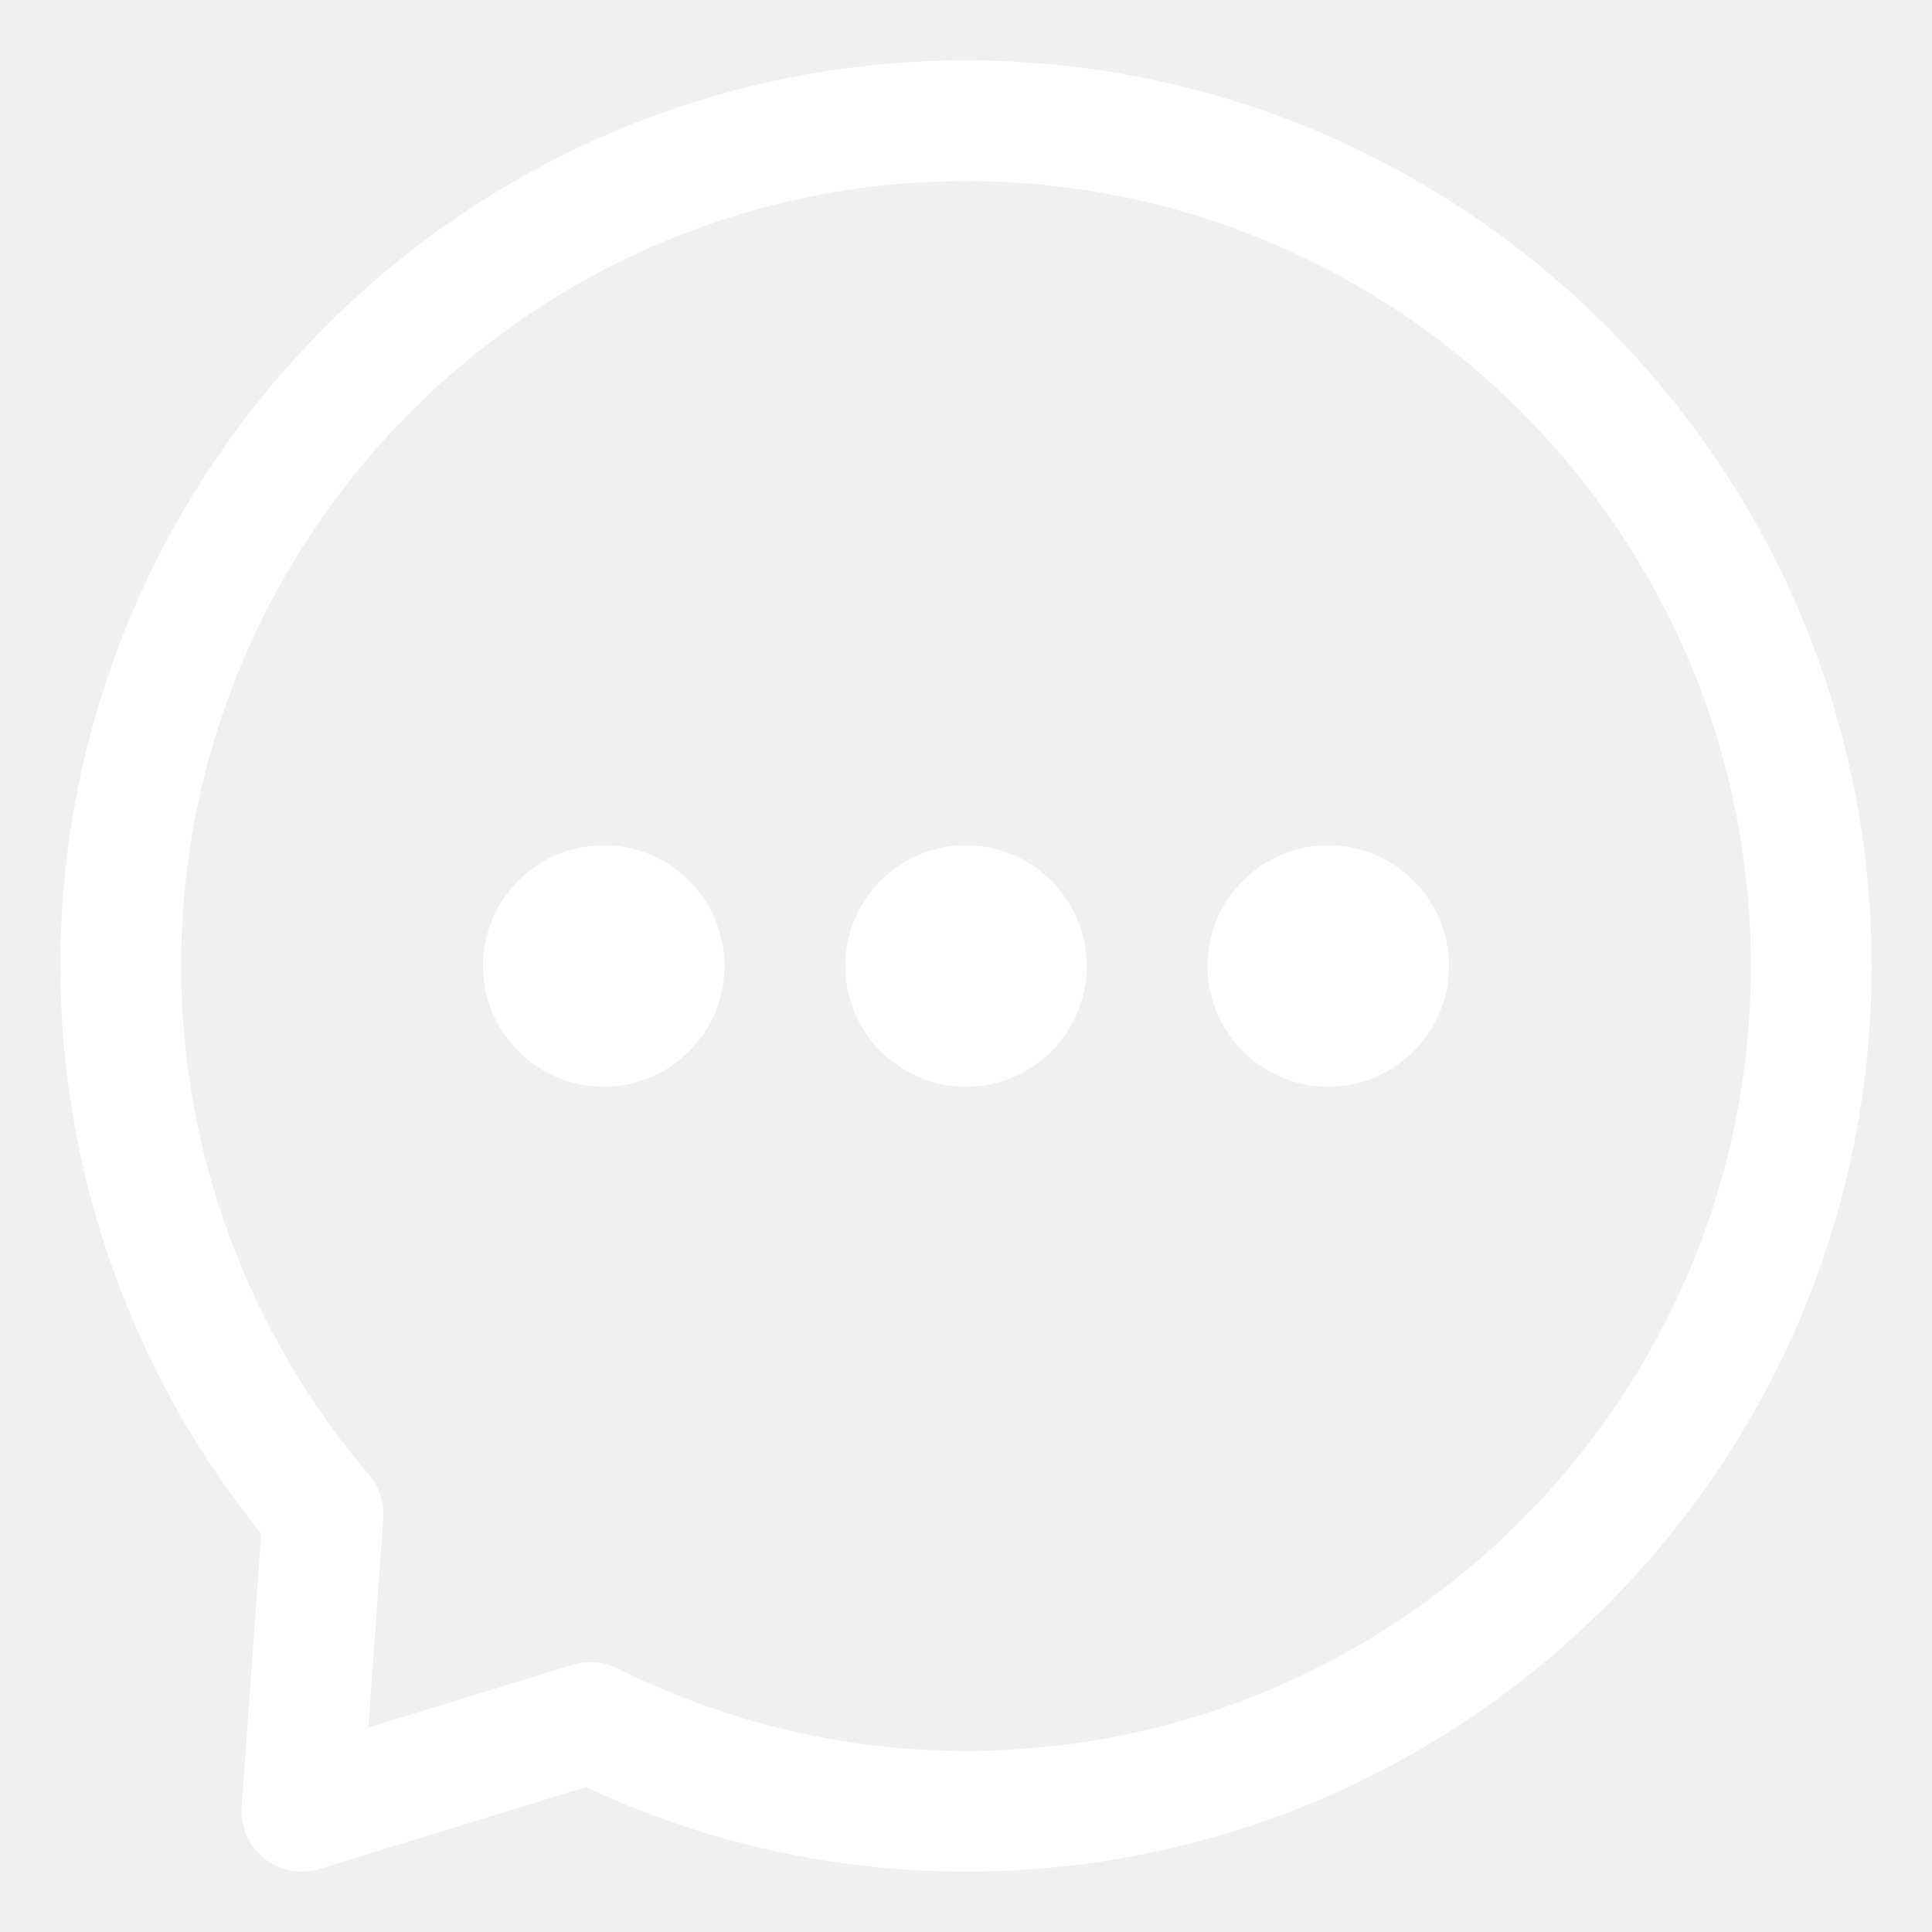
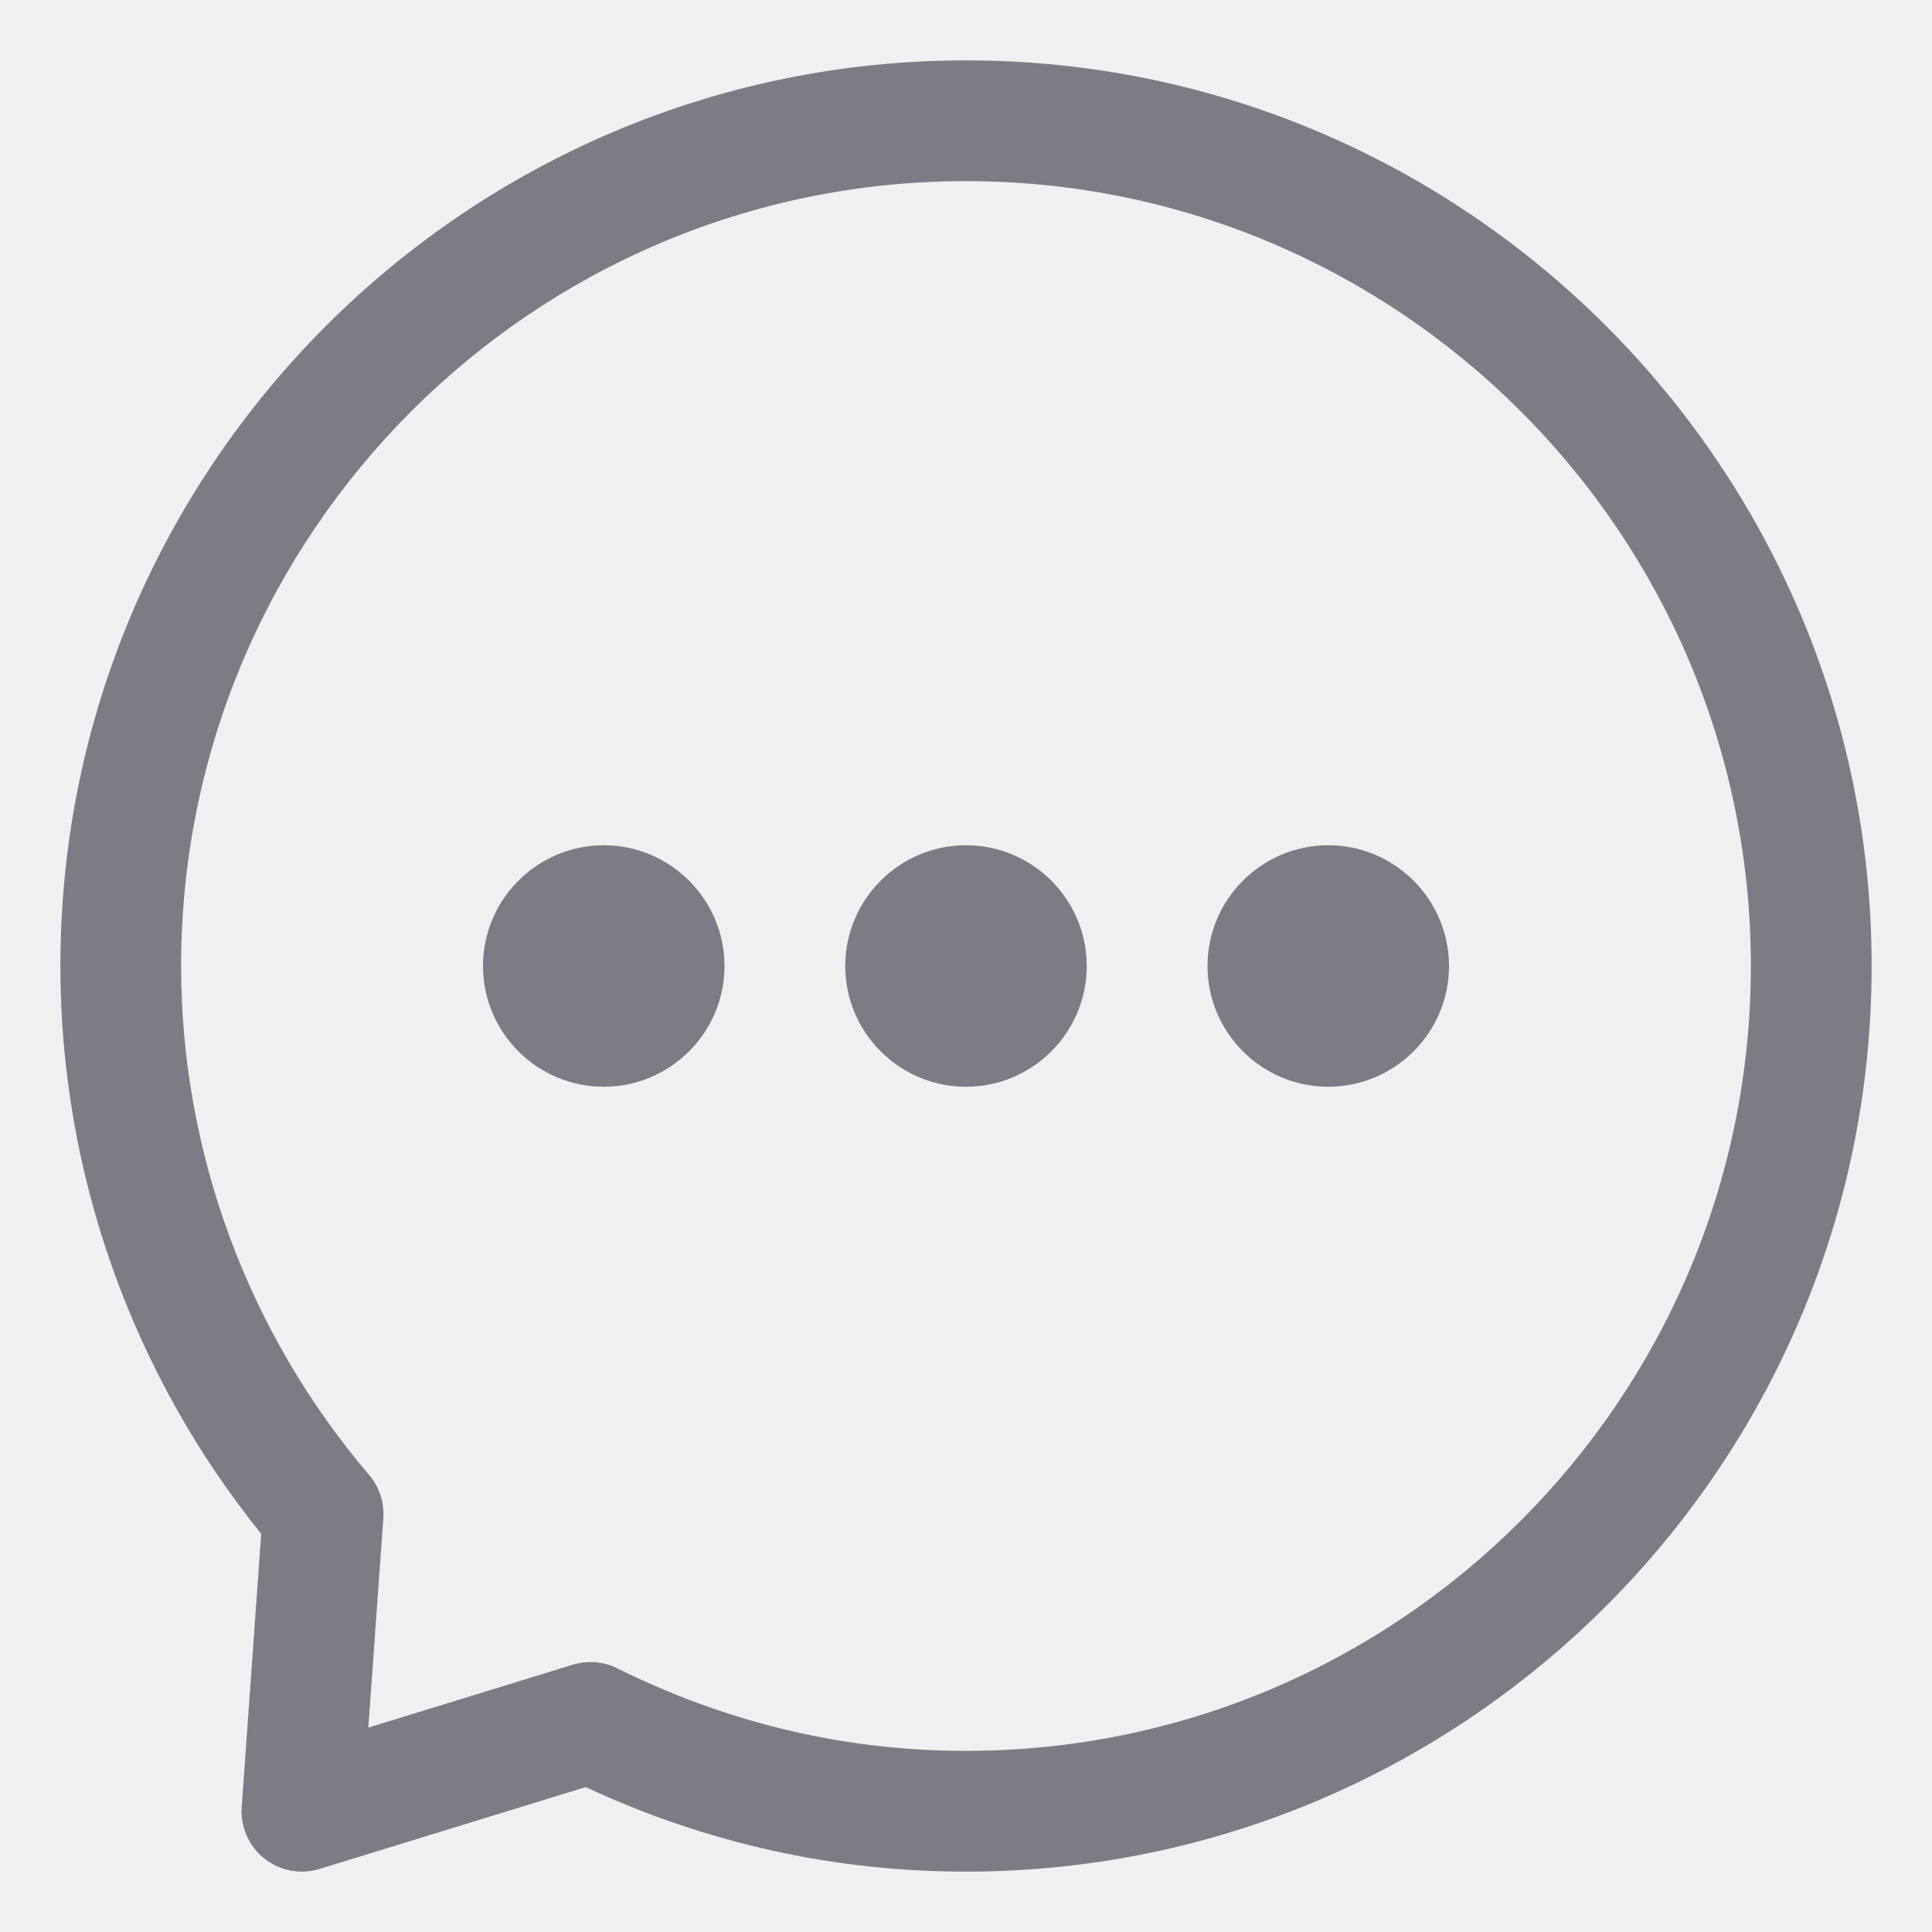
- <svg xmlns="http://www.w3.org/2000/svg" width="20" height="20" viewBox="0 0 20 20" fill="none">
+ <svg xmlns="http://www.w3.org/2000/svg" width="20" height="20" viewBox="0 0 20 20" fill="#7c7d84">
  <g id="free-icon-chat-6386838 1" clip-path="url(#clip0_2601_18620)">
    <g id="chat">
-       <path id="Vector" d="M10 11.25C9.311 11.25 8.75 10.689 8.75 10C8.75 9.311 9.311 8.75 10 8.75C10.689 8.75 11.25 9.311 11.25 10C11.25 10.689 10.689 11.25 10 11.25ZM19.375 10C19.375 15.169 15.17 19.375 10 19.375C8.633 19.375 7.31 19.081 6.063 18.5L3.309 19.347C3.249 19.366 3.187 19.375 3.125 19.375C2.986 19.375 2.848 19.328 2.736 19.239C2.575 19.111 2.487 18.911 2.502 18.705L2.704 15.878C1.361 14.214 0.625 12.136 0.625 10C0.625 4.831 4.831 0.625 10 0.625C15.17 0.625 19.375 4.831 19.375 10ZM18.125 10C18.125 5.52 14.48 1.875 10 1.875C5.52 1.875 1.875 5.52 1.875 10C1.875 11.926 2.566 13.796 3.82 15.267C3.927 15.392 3.98 15.553 3.968 15.717L3.813 17.884L5.929 17.233C5.989 17.215 6.051 17.206 6.113 17.206C6.209 17.206 6.304 17.227 6.391 17.271C7.531 17.837 8.745 18.125 10 18.125C14.48 18.125 18.125 14.48 18.125 10ZM6.25 8.75C5.561 8.75 5 9.311 5 10C5 10.689 5.561 11.25 6.25 11.25C6.939 11.25 7.5 10.689 7.5 10C7.5 9.311 6.939 8.75 6.25 8.75ZM15 10C15 9.311 14.439 8.75 13.75 8.75C13.061 8.75 12.5 9.311 12.5 10C12.5 10.689 13.061 11.25 13.75 11.25C14.439 11.25 15 10.689 15 10Z" fill="white" />
+       <path id="Vector" d="M10 11.25C9.311 11.25 8.75 10.689 8.75 10C8.75 9.311 9.311 8.75 10 8.75C10.689 8.75 11.25 9.311 11.25 10C11.25 10.689 10.689 11.25 10 11.25ZM19.375 10C19.375 15.169 15.17 19.375 10 19.375C8.633 19.375 7.31 19.081 6.063 18.5L3.309 19.347C3.249 19.366 3.187 19.375 3.125 19.375C2.986 19.375 2.848 19.328 2.736 19.239C2.575 19.111 2.487 18.911 2.502 18.705L2.704 15.878C1.361 14.214 0.625 12.136 0.625 10C0.625 4.831 4.831 0.625 10 0.625C15.17 0.625 19.375 4.831 19.375 10ZM18.125 10C18.125 5.52 14.48 1.875 10 1.875C5.52 1.875 1.875 5.52 1.875 10C1.875 11.926 2.566 13.796 3.82 15.267C3.927 15.392 3.98 15.553 3.968 15.717L3.813 17.884L5.929 17.233C5.989 17.215 6.051 17.206 6.113 17.206C6.209 17.206 6.304 17.227 6.391 17.271C7.531 17.837 8.745 18.125 10 18.125C14.48 18.125 18.125 14.48 18.125 10ZM6.25 8.75C5.561 8.75 5 9.311 5 10C5 10.689 5.561 11.25 6.25 11.25C6.939 11.25 7.5 10.689 7.5 10C7.5 9.311 6.939 8.75 6.25 8.75ZM15 10C15 9.311 14.439 8.75 13.75 8.75C13.061 8.75 12.5 9.311 12.5 10C12.5 10.689 13.061 11.25 13.75 11.25C14.439 11.25 15 10.689 15 10Z" fill="#7c7d84" />
    </g>
  </g>
  <defs>
    <clipPath id="clip0_2601_18620">
-       <rect width="20" height="20" fill="white" />
+       <rect width="20" height="20" fill="#7c7d84" />
    </clipPath>
  </defs>
</svg>
